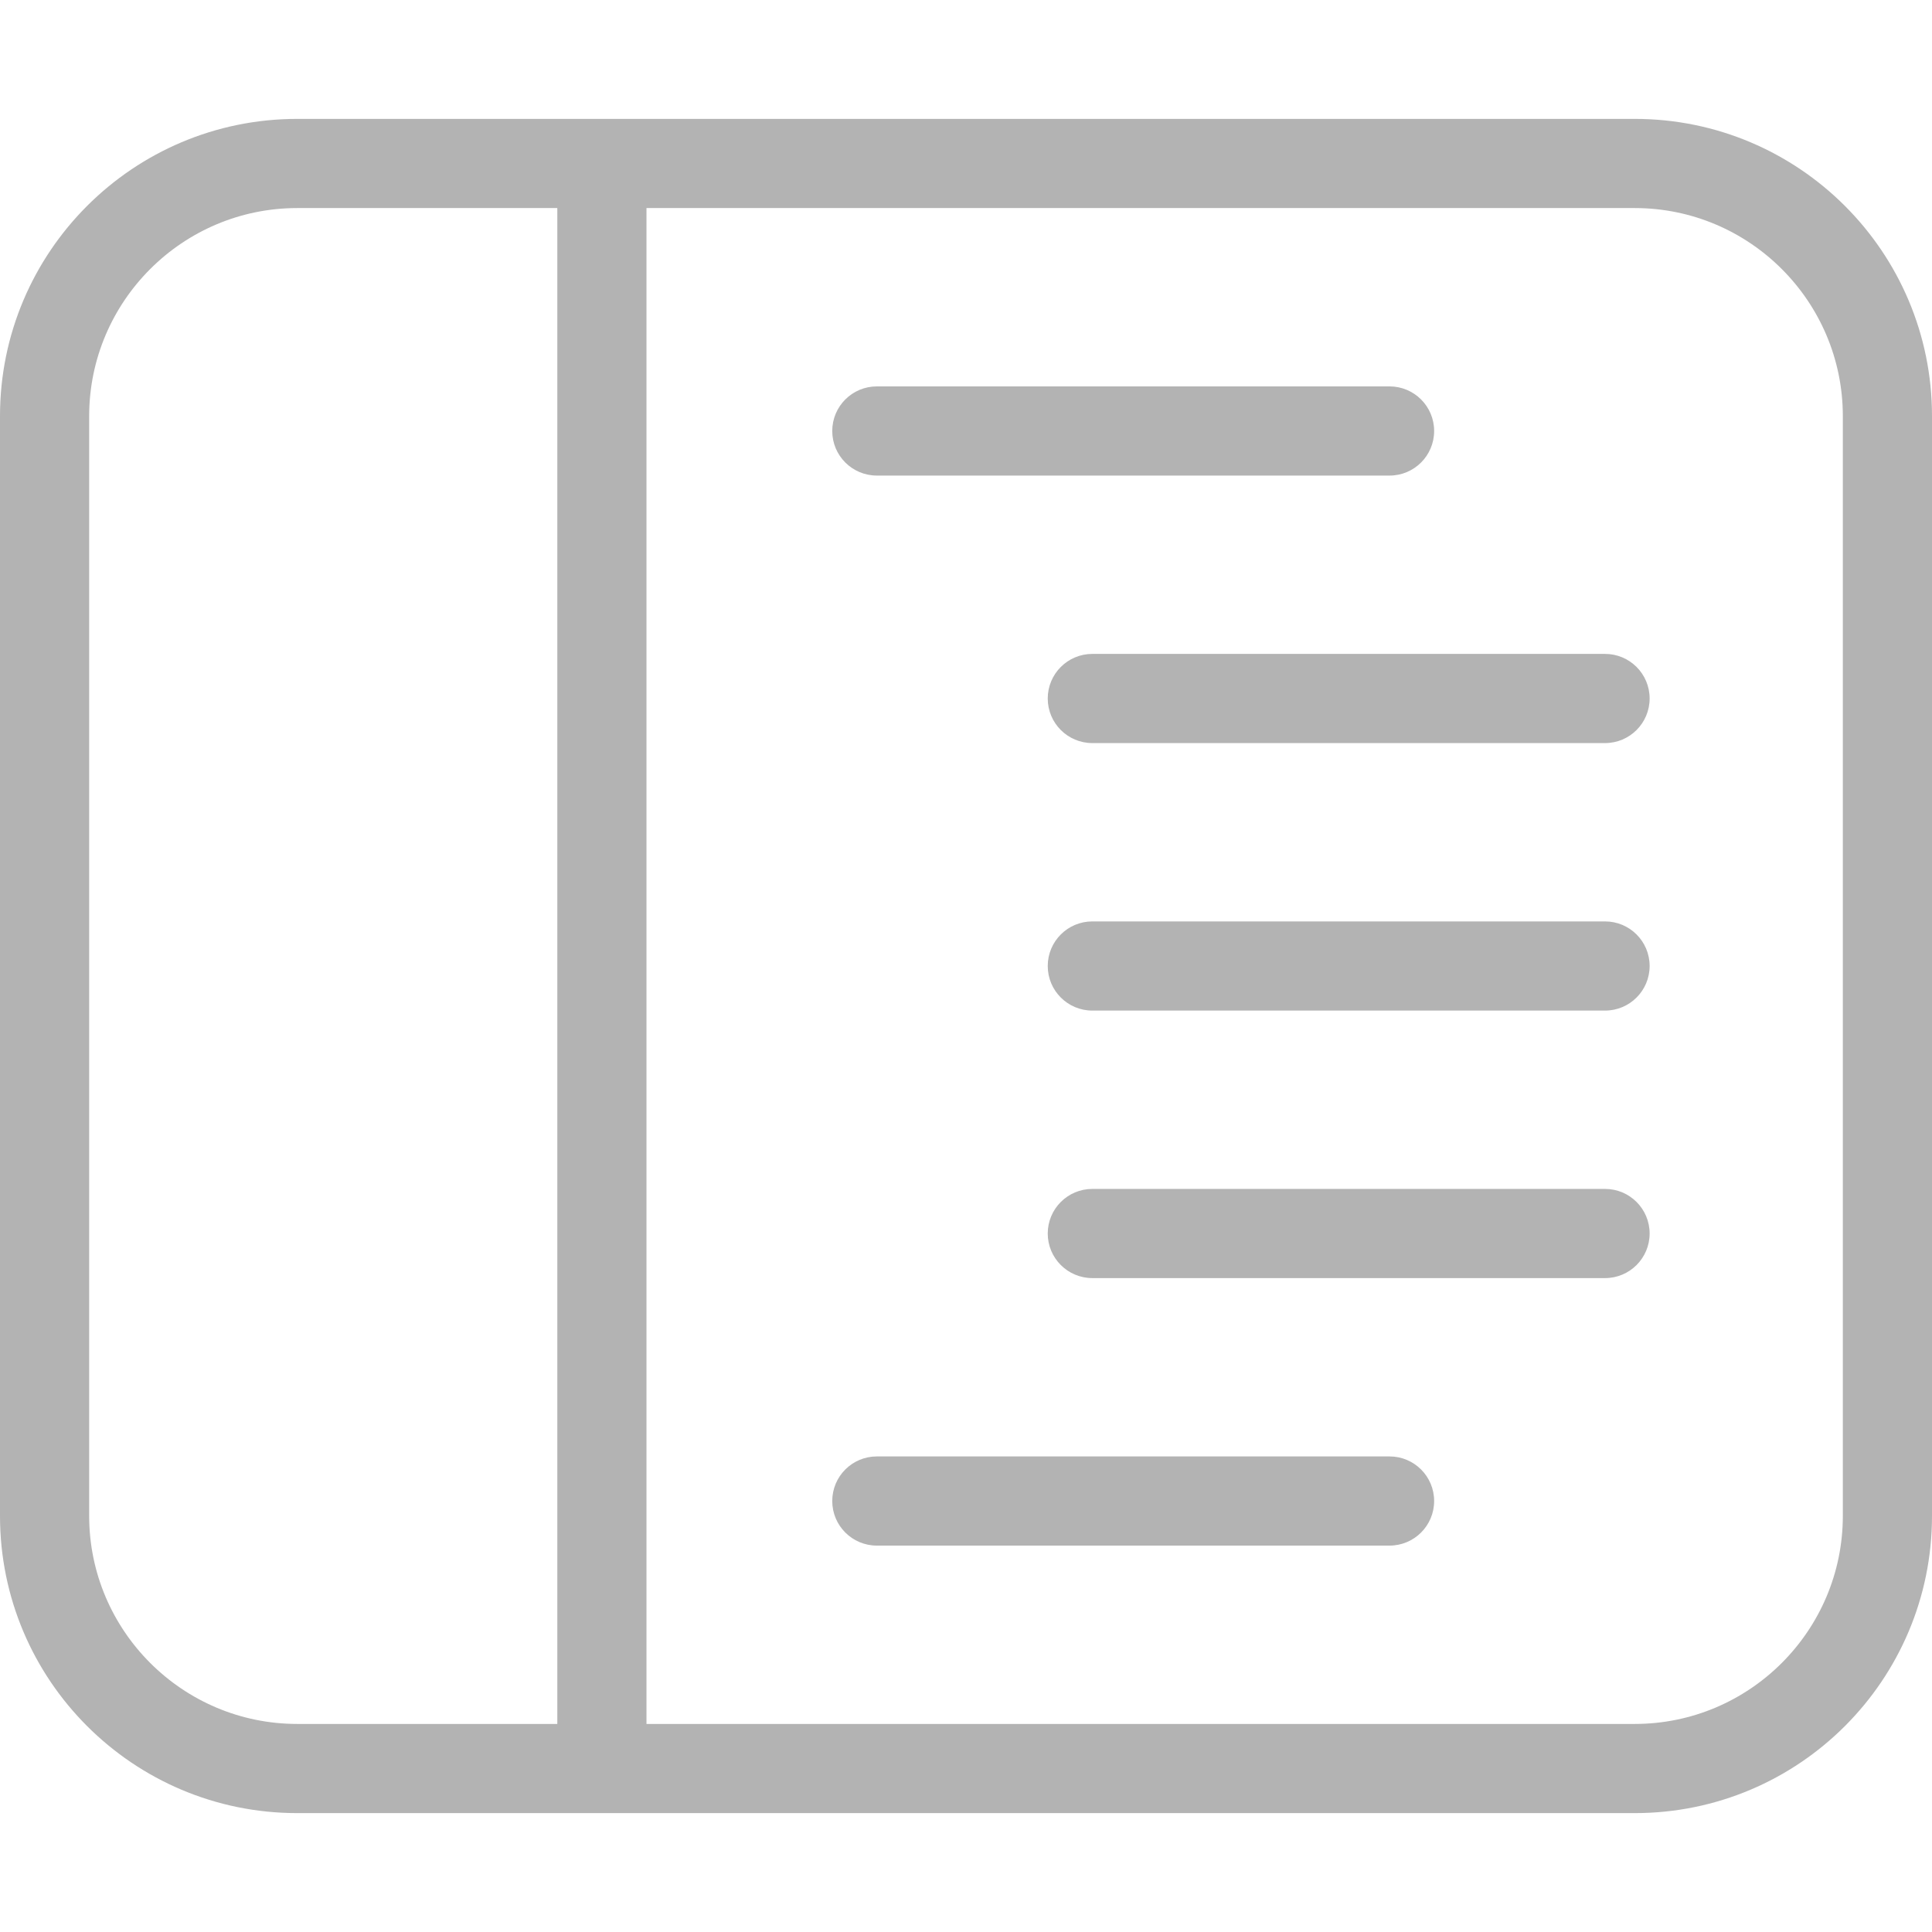
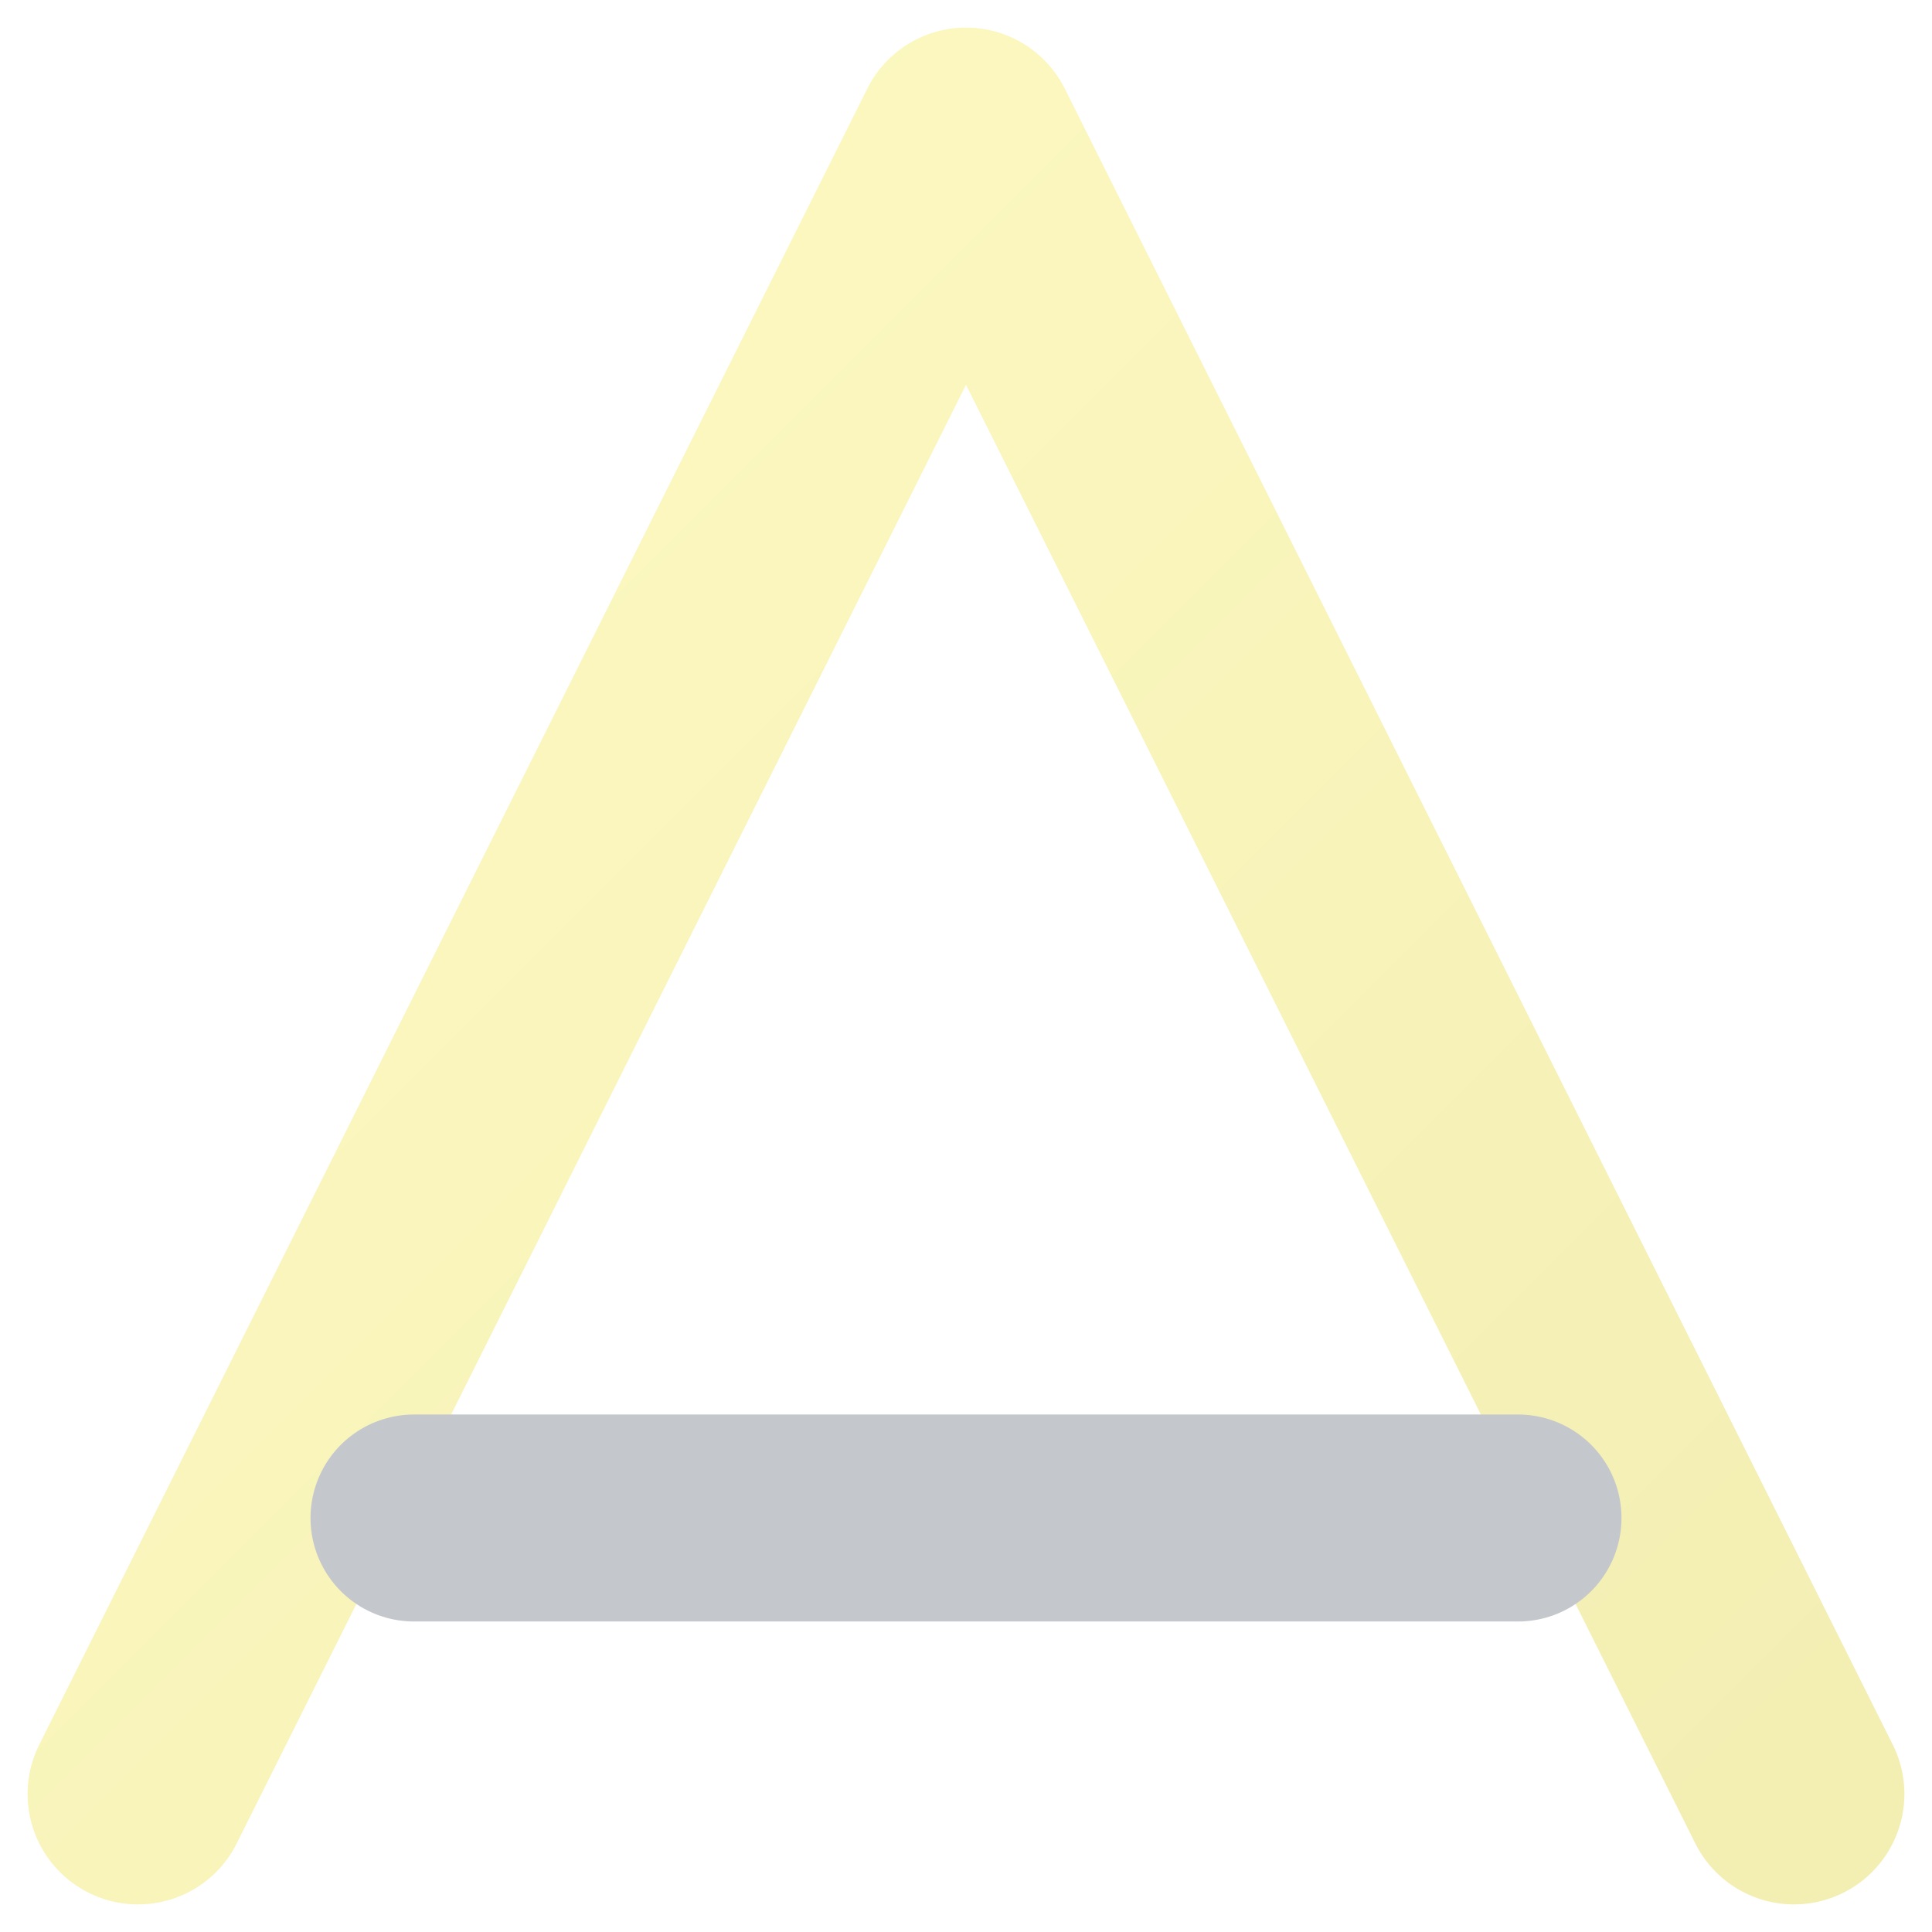
- <svg xmlns="http://www.w3.org/2000/svg" width="260" height="260" viewBox="0 0 260 260" opacity="0.3">
-   <path d="M220 16H40C17.909 16 0 33.909 0 56V204C0 226.091 17.909 244 40 244H220C242.091 244 260 226.091 260 204V56C260 33.909 242.091 16 220 16ZM12 204V56C12 40.561 24.561 28 40 28H75V232H40C24.561 232 12 219.439 12 204ZM248 204C248 219.439 235.439 232 220 232H87V28H220C235.439 28 248 40.561 248 56V204ZM112 58C112 54.686 114.686 52 118 52H187C190.314 52 193 54.686 193 58C193 61.314 190.314 64 187 64H118C114.686 64 112 61.314 112 58ZM193 202C193 205.314 190.314 208 187 208H118C114.686 208 112 205.314 112 202C112 198.686 114.686 196 118 196H187C190.314 196 193 198.686 193 202ZM222 94C222 97.314 219.314 100 216 100H147C143.686 100 141 97.314 141 94C141 90.686 143.686 88 147 88H216C219.314 88 222 90.686 222 94ZM222 130C222 133.314 219.314 136 216 136H147C143.686 136 141 133.314 141 130C141 126.686 143.686 124 147 124H216C219.314 124 222 126.686 222 130ZM222 166C222 169.314 219.314 172 216 172H147C143.686 172 141 169.314 141 166C141 162.686 143.686 160 147 160H216C219.314 160 222 162.686 222 166Z" />
+ <svg xmlns="http://www.w3.org/2000/svg" width="260" height="260" viewBox="10 4 28 28" opacity="0.3" fill="none">
+   <defs>
+     <linearGradient id="g" x1="0" y1="0" x2="1" y2="1">
+       <stop offset="0" stop-color="#F9ED32" />
+       <stop offset="1" stop-color="#D7C800" />
+     </linearGradient>
+   </defs>
+   <path d="M12 30 L24 6 L36 30" stroke="url(#g)" stroke-width="3.2" stroke-linecap="round" stroke-linejoin="round" />
+   <path d="M16 26 H32" stroke="#3A4756" stroke-width="3" stroke-linecap="round" />
</svg>
